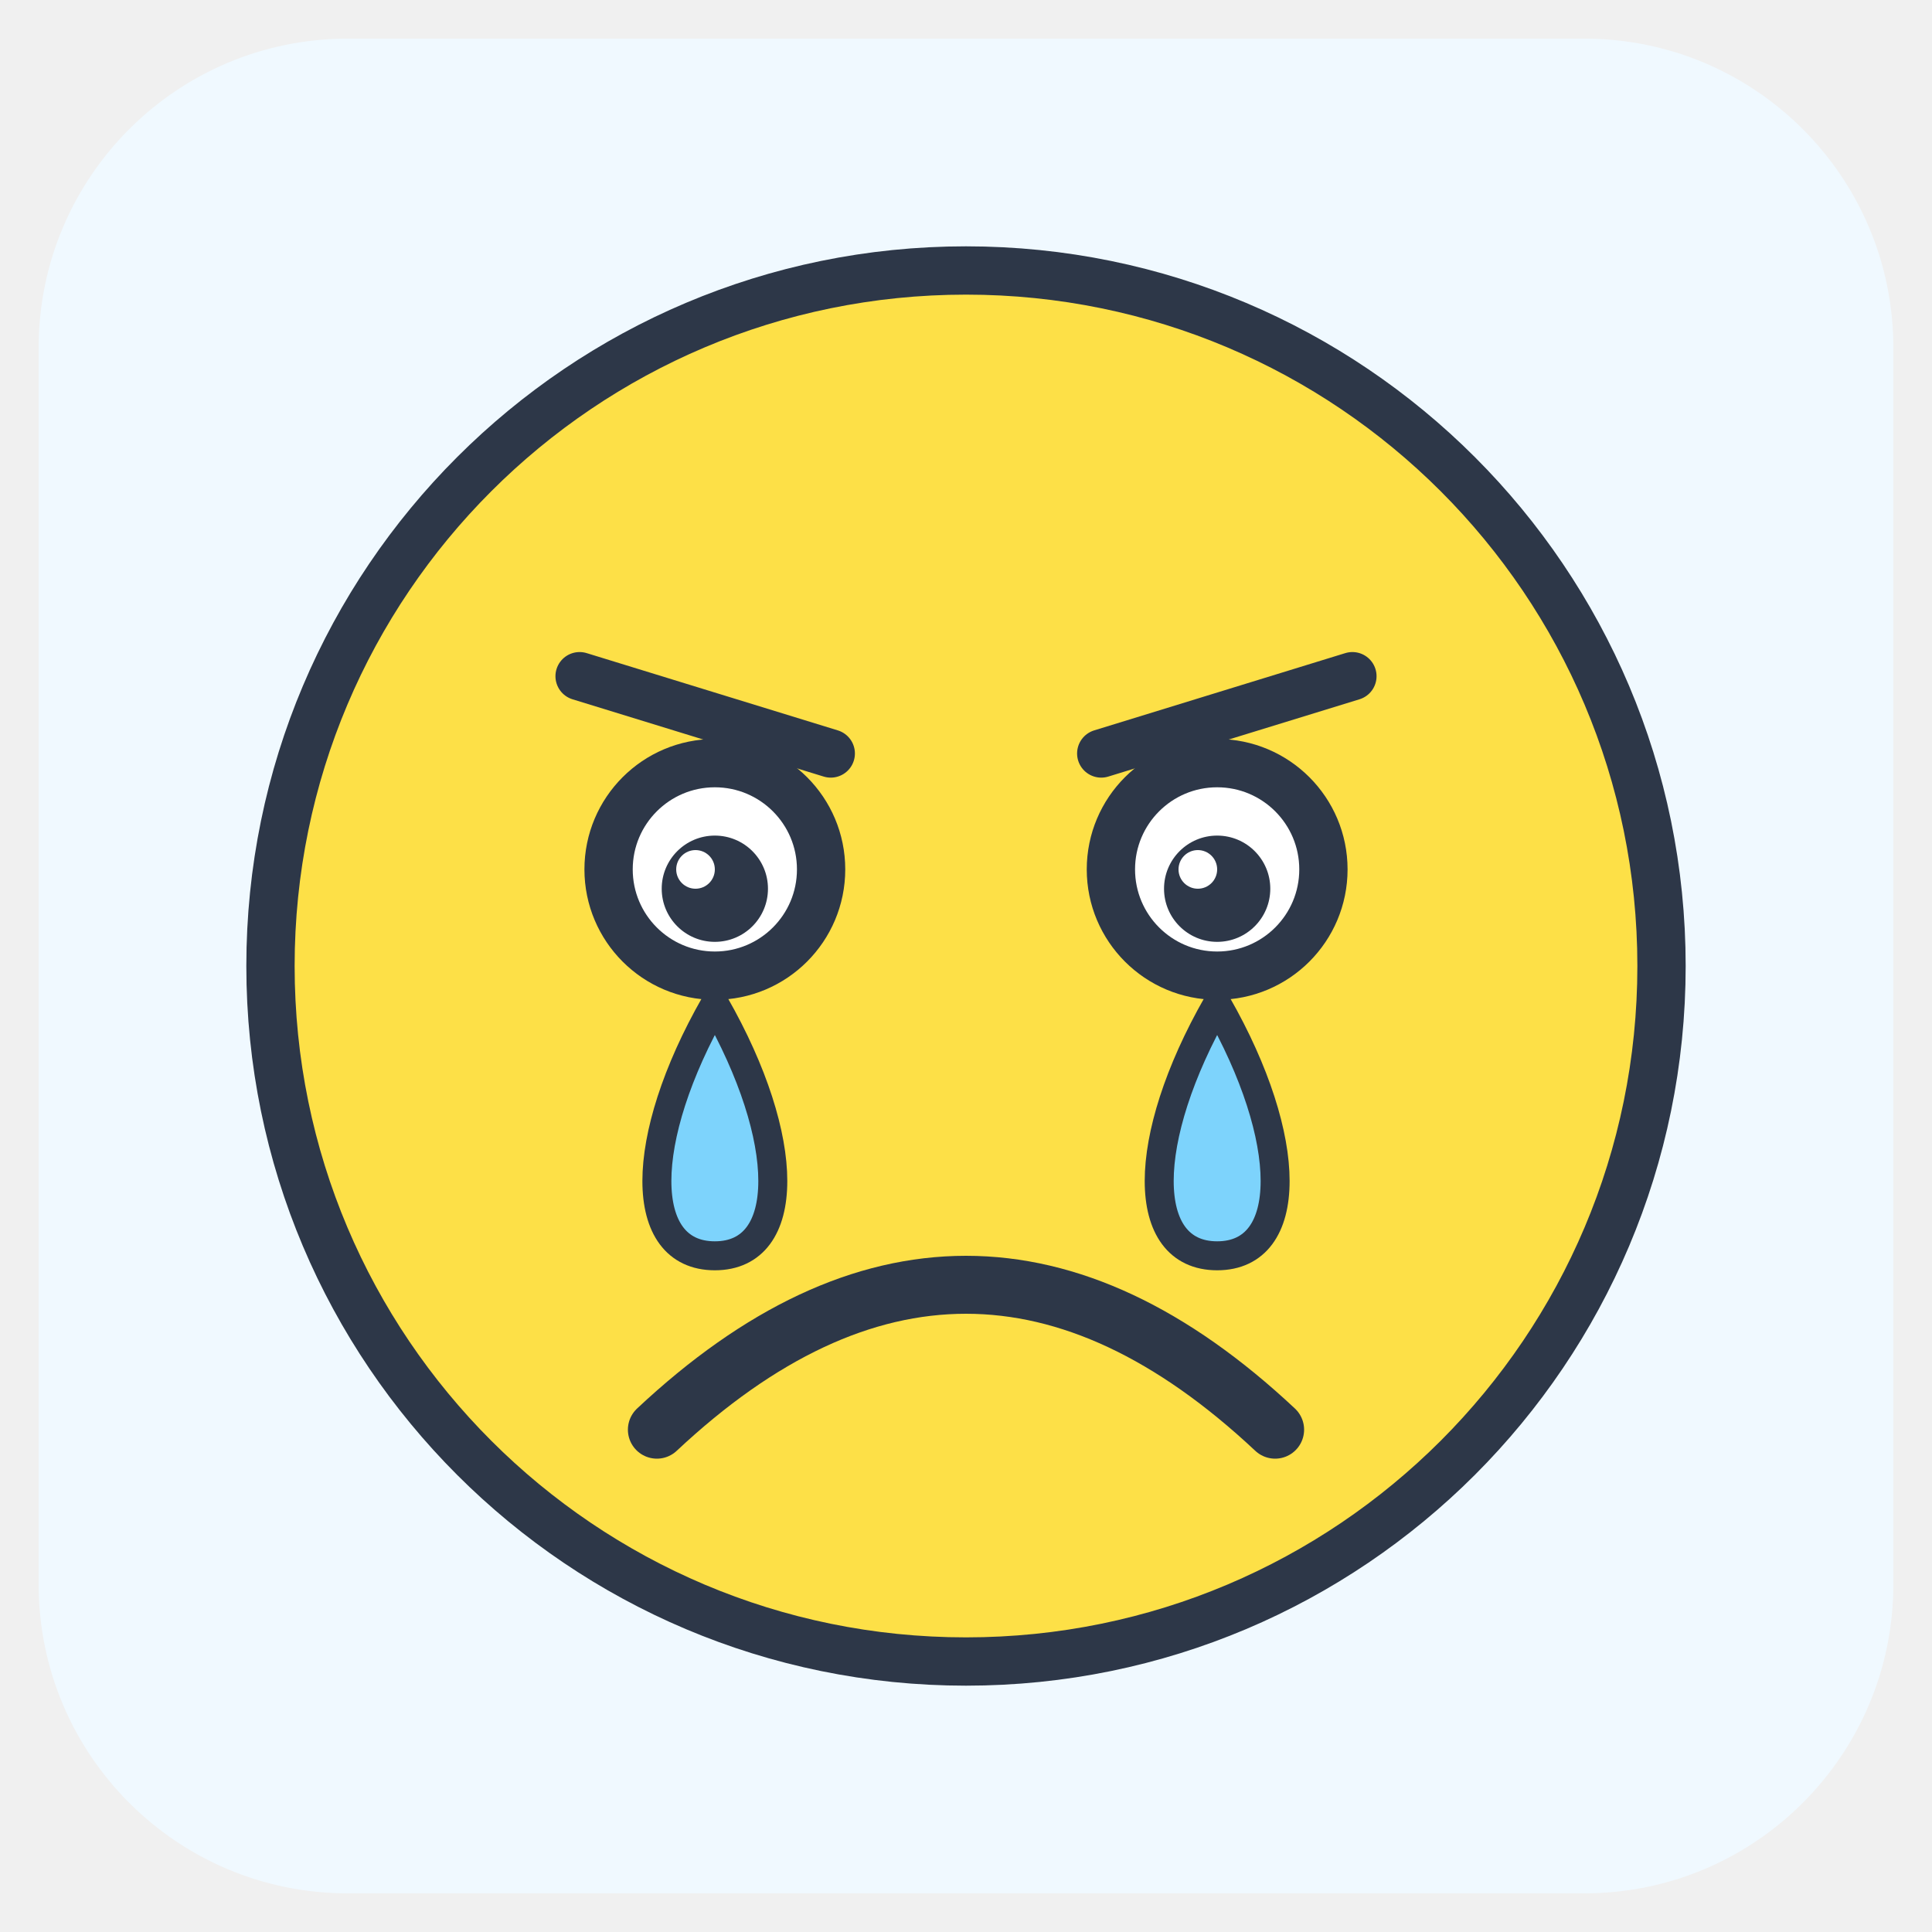
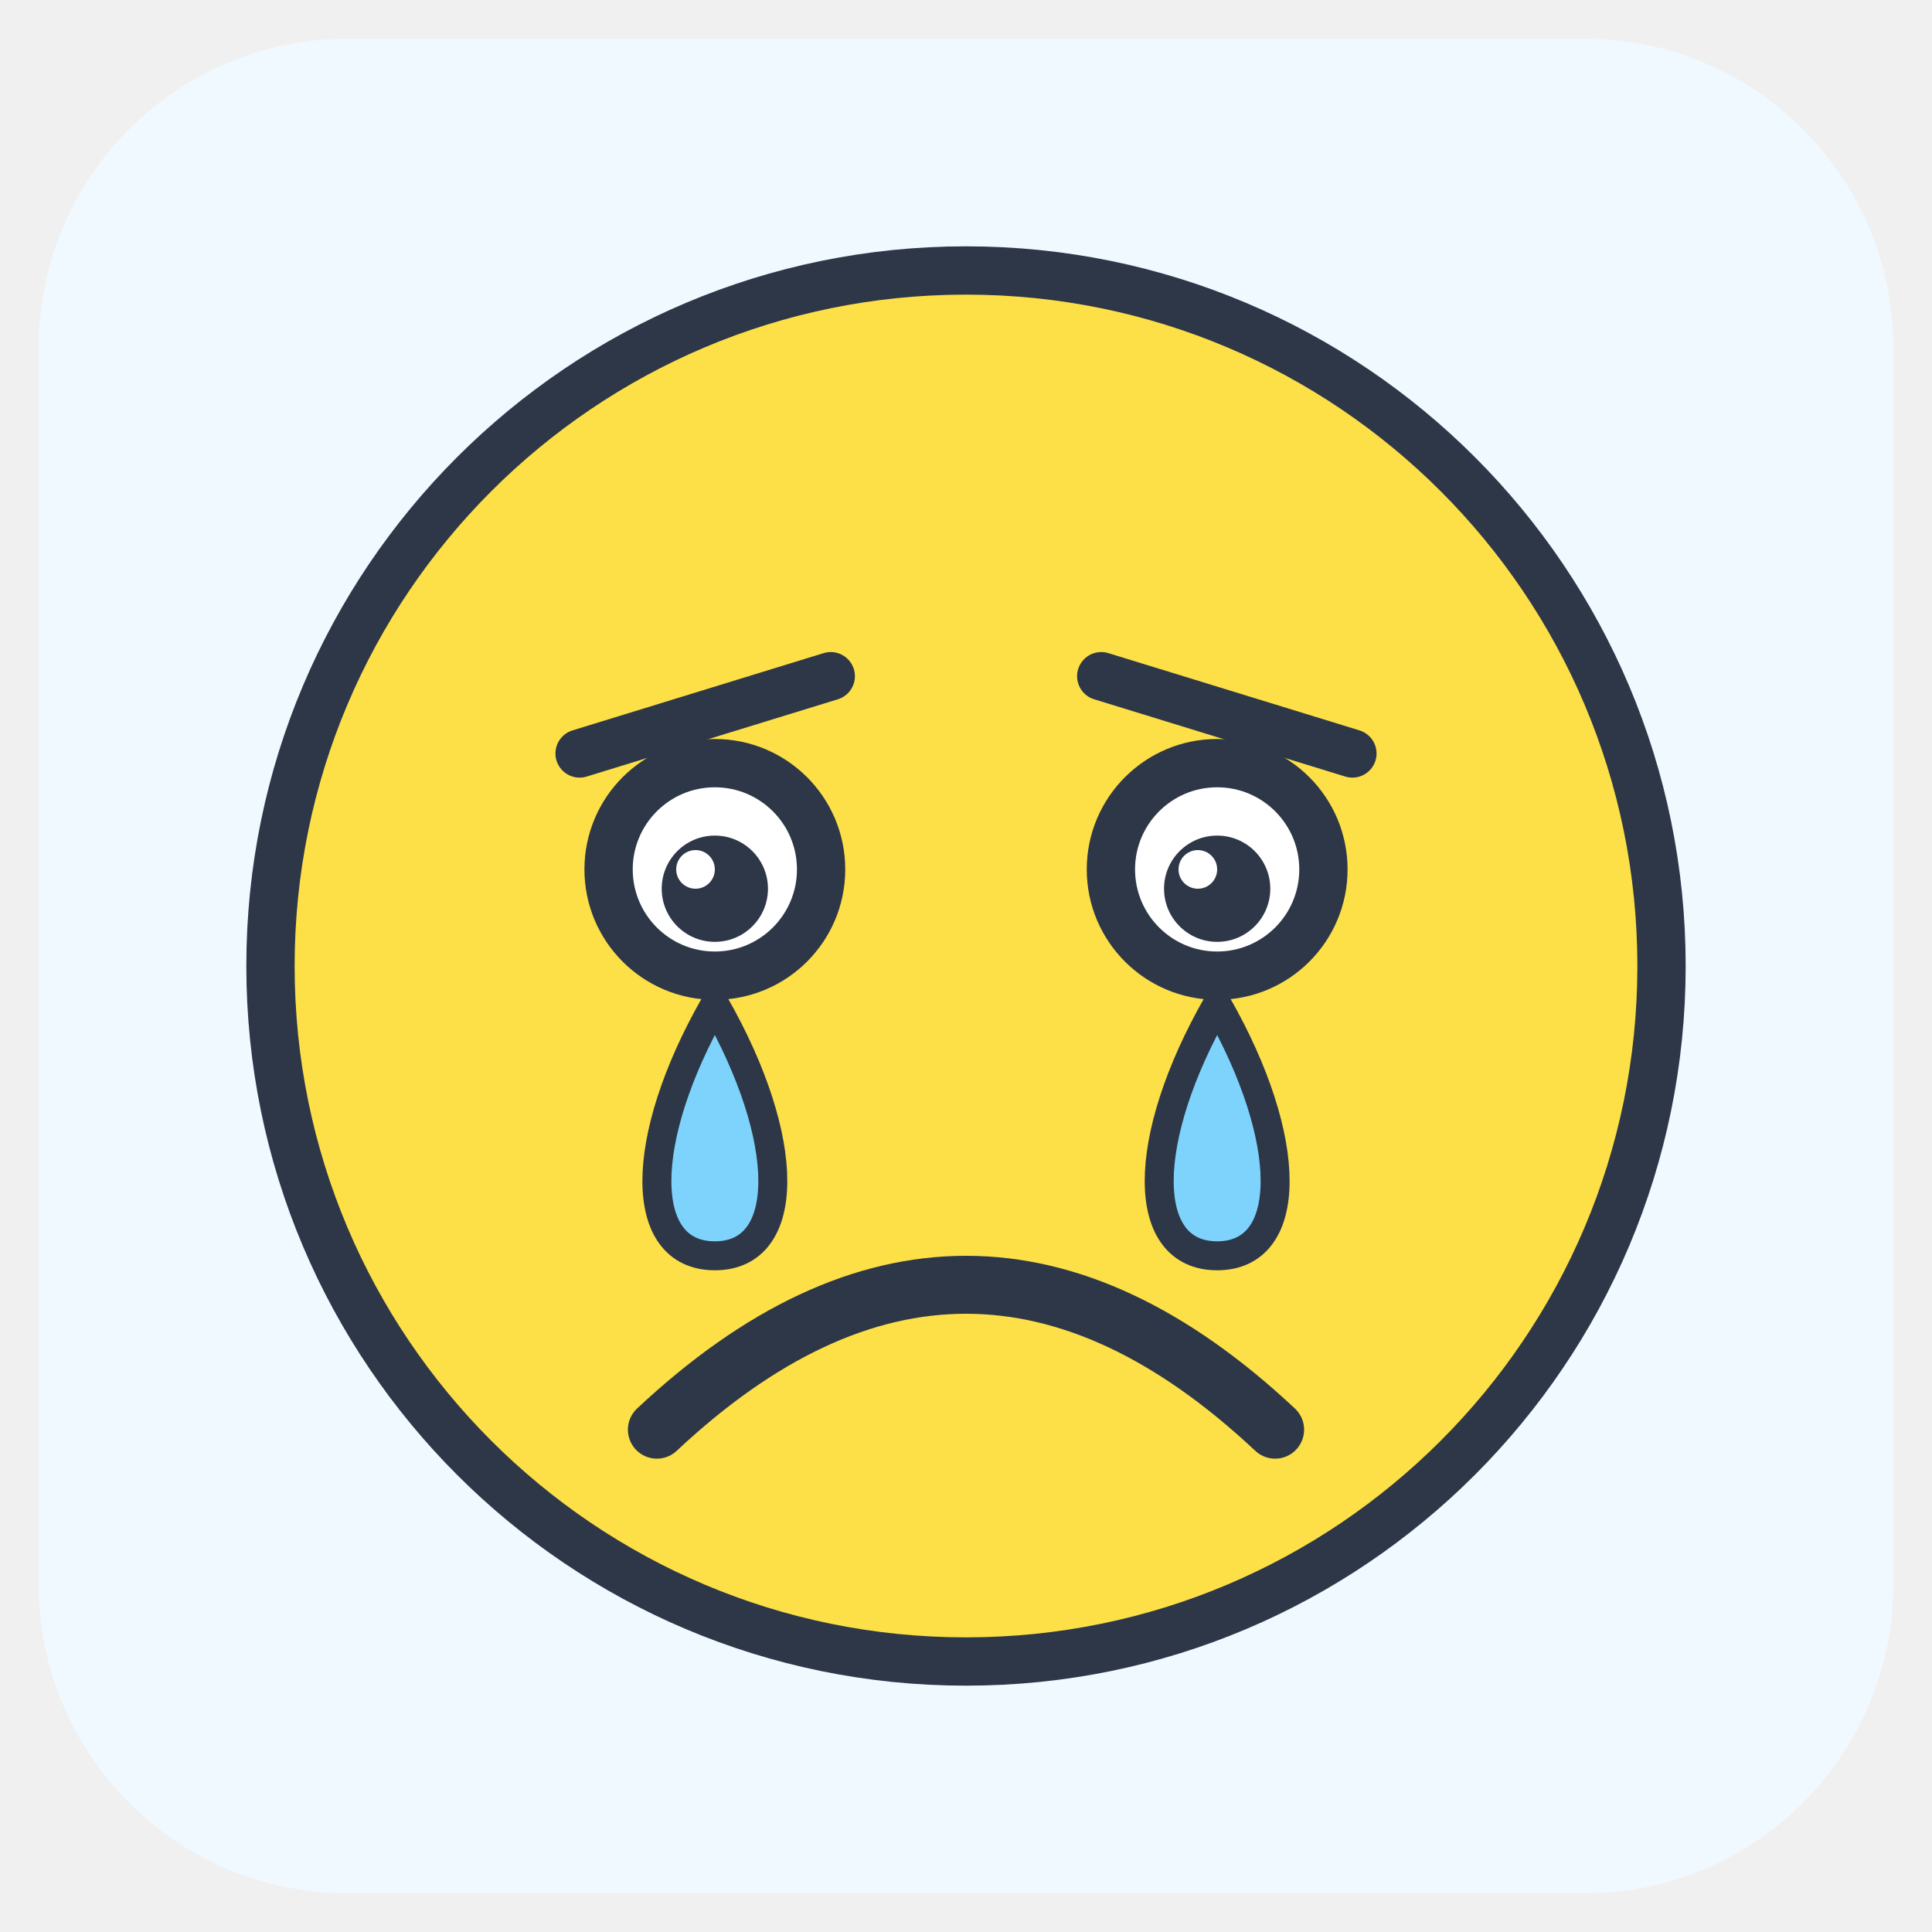
<svg xmlns="http://www.w3.org/2000/svg" viewBox="0 0 200 200" role="img" aria-label="עצוב">
  <rect x="4" y="4" width="192" height="192" rx="32" fill="#F0F9FF" />
  <g stroke="#2D3748" stroke-width="5" stroke-linejoin="round" stroke-linecap="round">
    <circle cx="100" cy="100" r="72" fill="#FDE047" />
    <path d="M68 148 Q100 118 132 148" fill="none" stroke-width="6" />
    <circle cx="74" cy="90" r="11" fill="#fff" />
    <circle cx="74" cy="92" r="5.5" fill="#2D3748" stroke="none" />
    <circle cx="72" cy="90" r="2" fill="#fff" stroke="none" />
    <circle cx="126" cy="90" r="11" fill="#fff" />
    <circle cx="126" cy="92" r="5.5" fill="#2D3748" stroke="none" />
    <circle cx="124" cy="90" r="2" fill="#fff" stroke="none" />
-     <path d="M60 70 L86 78 M140 70 L114 78" fill="none" />
+     <path d="M60 78 L86 70 M140 78 L114 70" fill="none" />
    <path d="M74 104 C66 118 66 130 74 130 C82 130 82 118 74 104 Z" fill="#7DD3FC" stroke-width="3" />
    <path d="M126 104 C118 118 118 130 126 130 C134 130 134 118 126 104 Z" fill="#7DD3FC" stroke-width="3" />
  </g>
</svg>
